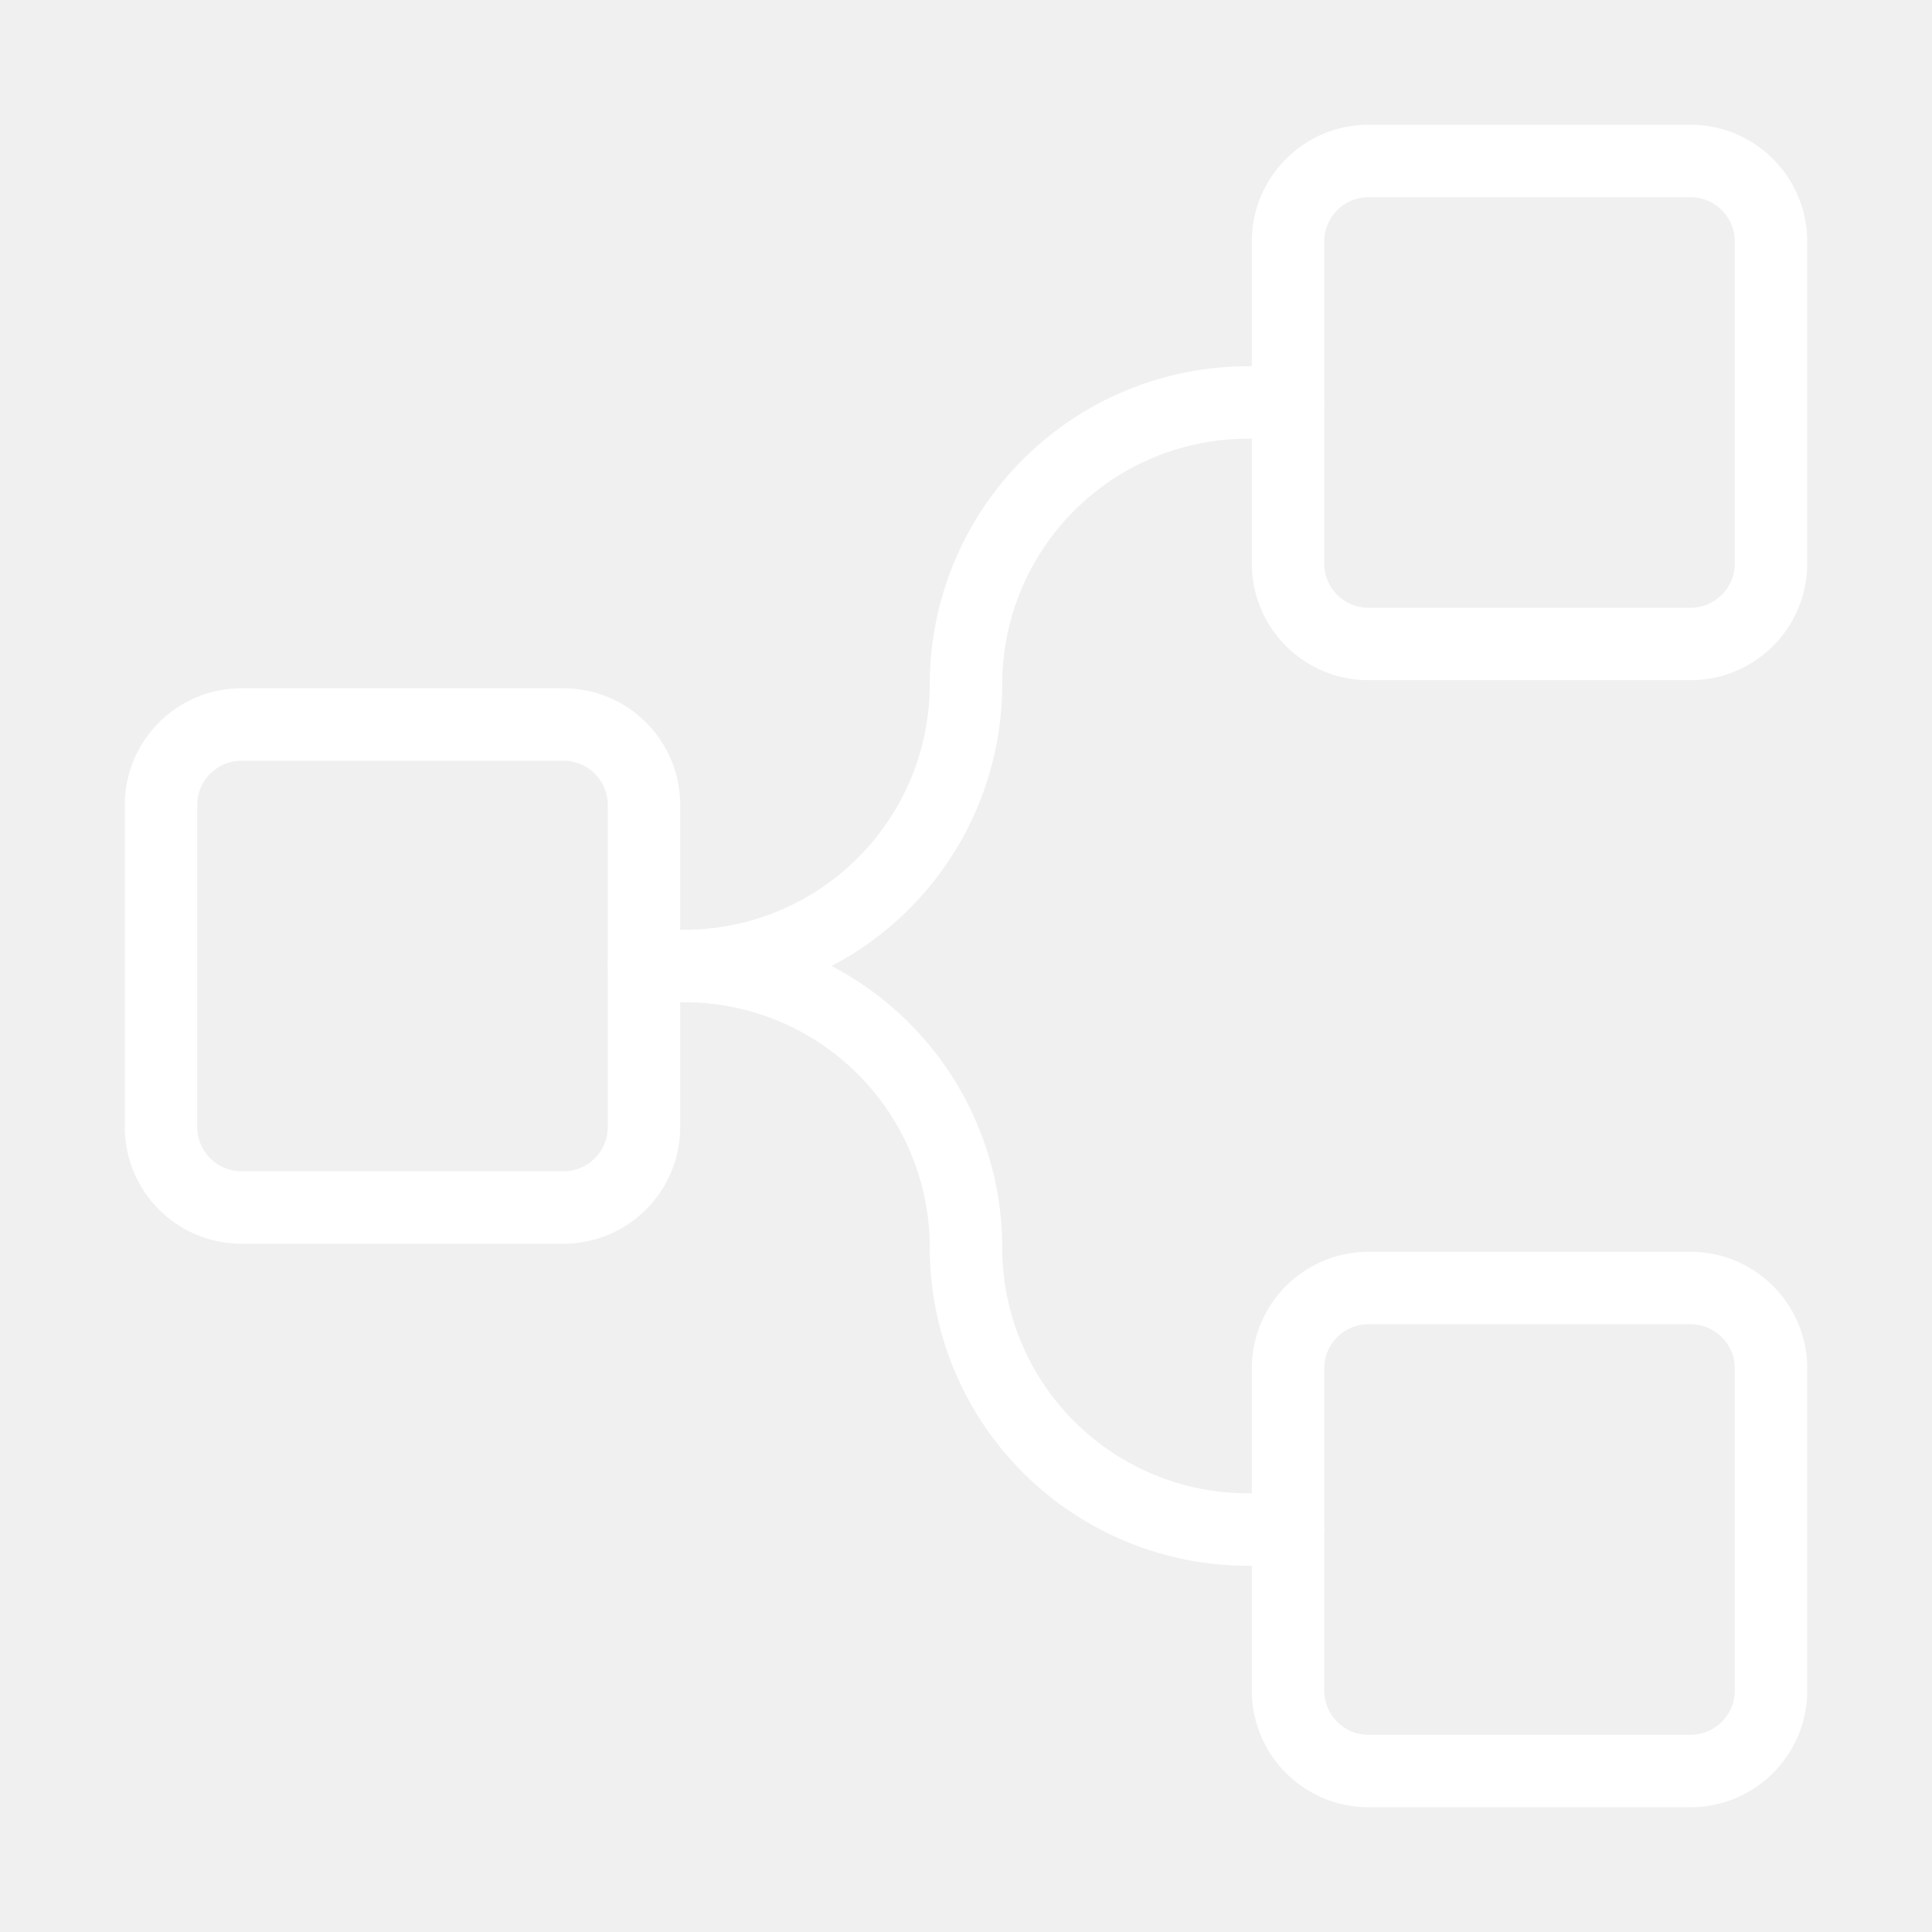
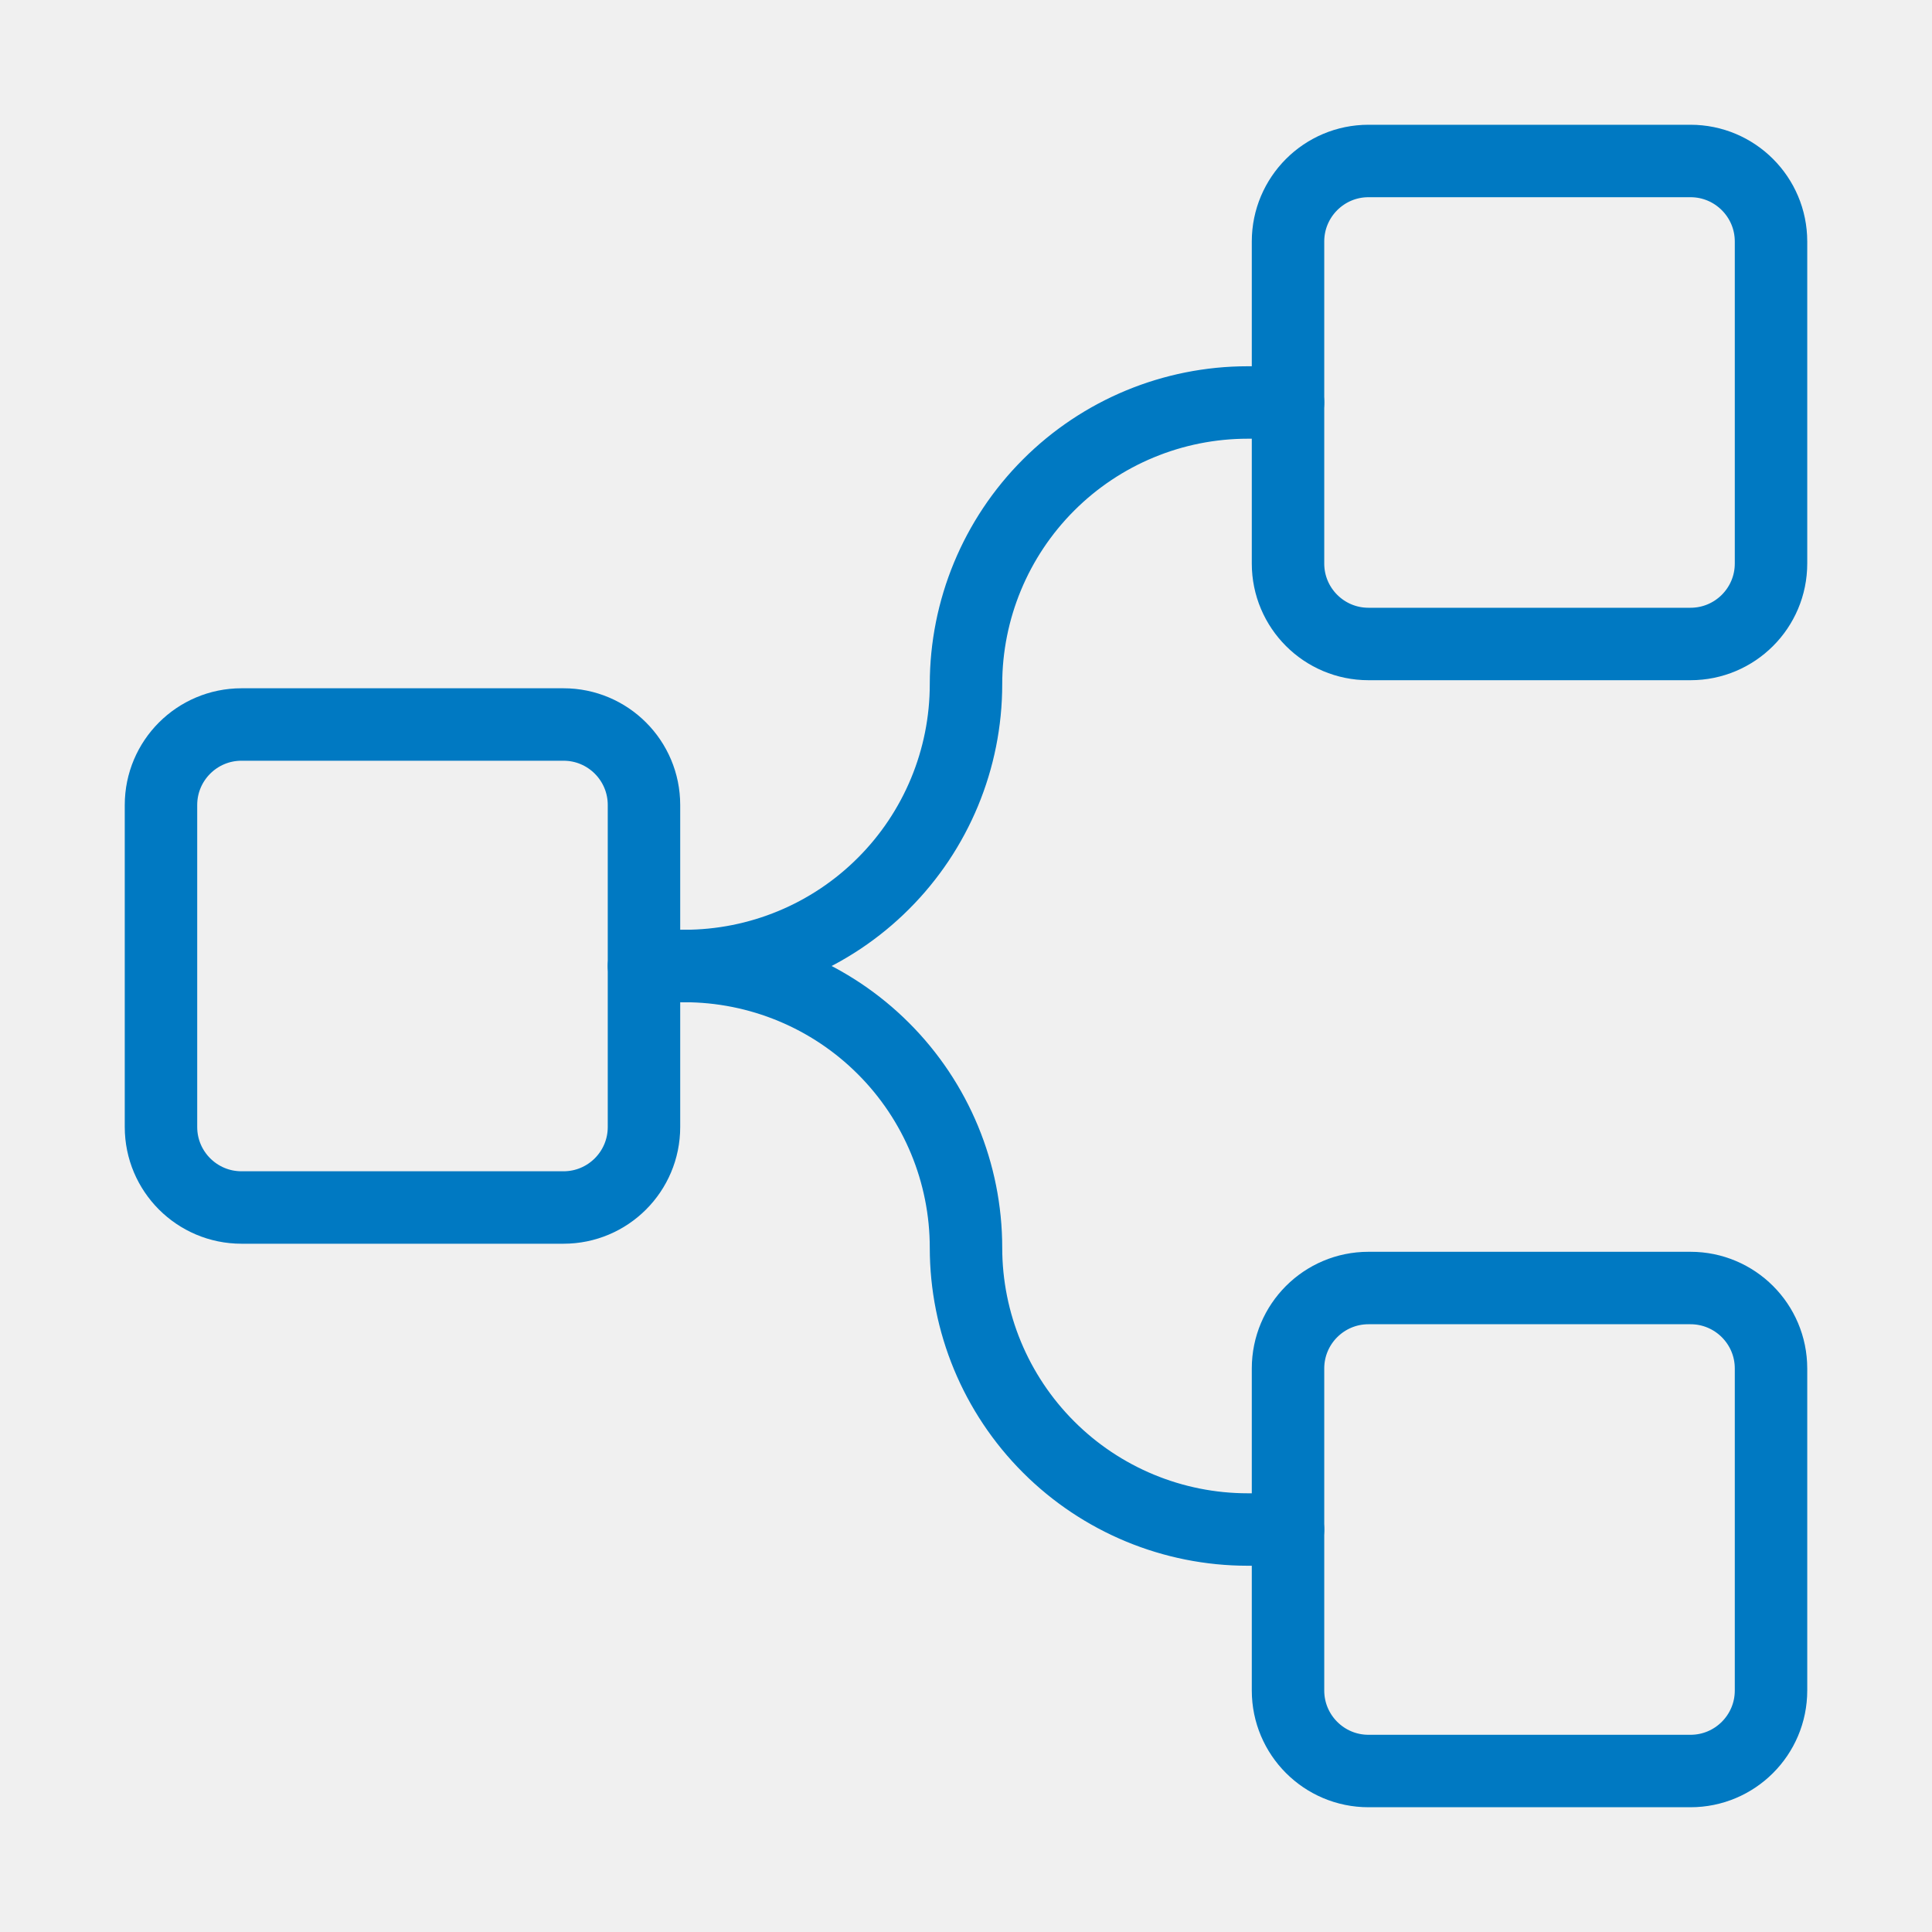
<svg xmlns="http://www.w3.org/2000/svg" preserveAspectRatio="none" overflow="visible" style="display: block;" width="40" height="40" viewBox="0 0 40 40" fill="none">
-   <g id="Frame">
-     <path id="Vector" d="M13.333 20H14.167C15.714 20 17.198 20.615 18.291 21.709C19.385 22.802 20 24.286 20 25.833C20 27.38 20.615 28.864 21.709 29.958C22.802 31.052 24.286 31.667 25.833 31.667H26.667" stroke-width="1.5" stroke-linecap="round" stroke-linejoin="round" stroke="white" />
-     <path id="Vector_2" d="M14.167 20C15.714 20 17.198 19.385 18.291 18.291C19.385 17.198 20 15.714 20 14.167C20 12.62 20.615 11.136 21.709 10.042C22.802 8.948 24.286 8.333 25.833 8.333H26.667" stroke-width="1.5" stroke-linecap="round" stroke-linejoin="round" stroke="white" />
-     <path id="Vector_3" d="M28.333 26.667H35C35.92 26.667 36.667 27.413 36.667 28.333V35C36.667 35.92 35.92 36.667 35 36.667H28.333C27.413 36.667 26.667 35.92 26.667 35V28.333C26.667 27.413 27.413 26.667 28.333 26.667Z" stroke-width="1.5" stroke-linecap="round" stroke-linejoin="round" stroke="white" />
-     <path id="Vector_4" d="M28.333 3.333H35C35.92 3.333 36.667 4.08 36.667 5V11.667C36.667 12.587 35.92 13.333 35 13.333H28.333C27.413 13.333 26.667 12.587 26.667 11.667V5C26.667 4.08 27.413 3.333 28.333 3.333Z" stroke-width="1.5" stroke-linecap="round" stroke-linejoin="round" stroke="white" />
-     <path id="Vector_5" d="M5 15H11.667C12.587 15 13.333 15.746 13.333 16.667V23.333C13.333 24.254 12.587 25 11.667 25H5C4.08 25 3.333 24.254 3.333 23.333V16.667C3.333 15.746 4.08 15 5 15Z" stroke-width="1.5" stroke-linecap="round" stroke-linejoin="round" stroke="white" />
+   <g id="icon/structure">
+     <path id="Vector" d="M13.333 20H14.167C15.714 20 17.198 20.615 18.291 21.709C19.385 22.802 20 24.286 20 25.833C20 27.38 20.615 28.864 21.709 29.958C22.802 31.052 24.286 31.667 25.833 31.667H26.667" stroke-width="1.5" stroke-linecap="round" stroke-linejoin="round" stroke="#0079C2" />
+     <path id="Vector_2" d="M14.167 20C15.714 20 17.198 19.385 18.291 18.291C19.385 17.198 20 15.714 20 14.167C20 12.62 20.615 11.136 21.709 10.042C22.802 8.948 24.286 8.333 25.833 8.333H26.667" stroke-width="1.5" stroke-linecap="round" stroke-linejoin="round" stroke="#0079C2" />
+     <path id="Vector_3" d="M28.333 26.667H35C35.92 26.667 36.667 27.413 36.667 28.333V35C36.667 35.92 35.92 36.667 35 36.667H28.333C27.413 36.667 26.667 35.92 26.667 35V28.333C26.667 27.413 27.413 26.667 28.333 26.667Z" stroke-width="1.5" stroke-linecap="round" stroke-linejoin="round" stroke="#0079C2" />
+     <path id="Vector_4" d="M28.333 3.333H35C35.92 3.333 36.667 4.08 36.667 5V11.667C36.667 12.587 35.92 13.333 35 13.333H28.333C27.413 13.333 26.667 12.587 26.667 11.667V5C26.667 4.08 27.413 3.333 28.333 3.333Z" stroke-width="1.5" stroke-linecap="round" stroke-linejoin="round" stroke="#0079C2" />
+     <path id="Vector_5" d="M5 15H11.667C12.587 15 13.333 15.746 13.333 16.667V23.333C13.333 24.254 12.587 25 11.667 25H5C4.08 25 3.333 24.254 3.333 23.333V16.667C3.333 15.746 4.08 15 5 15Z" stroke-width="1.5" stroke-linecap="round" stroke-linejoin="round" stroke="#0079C2" />
  </g>
</svg>
